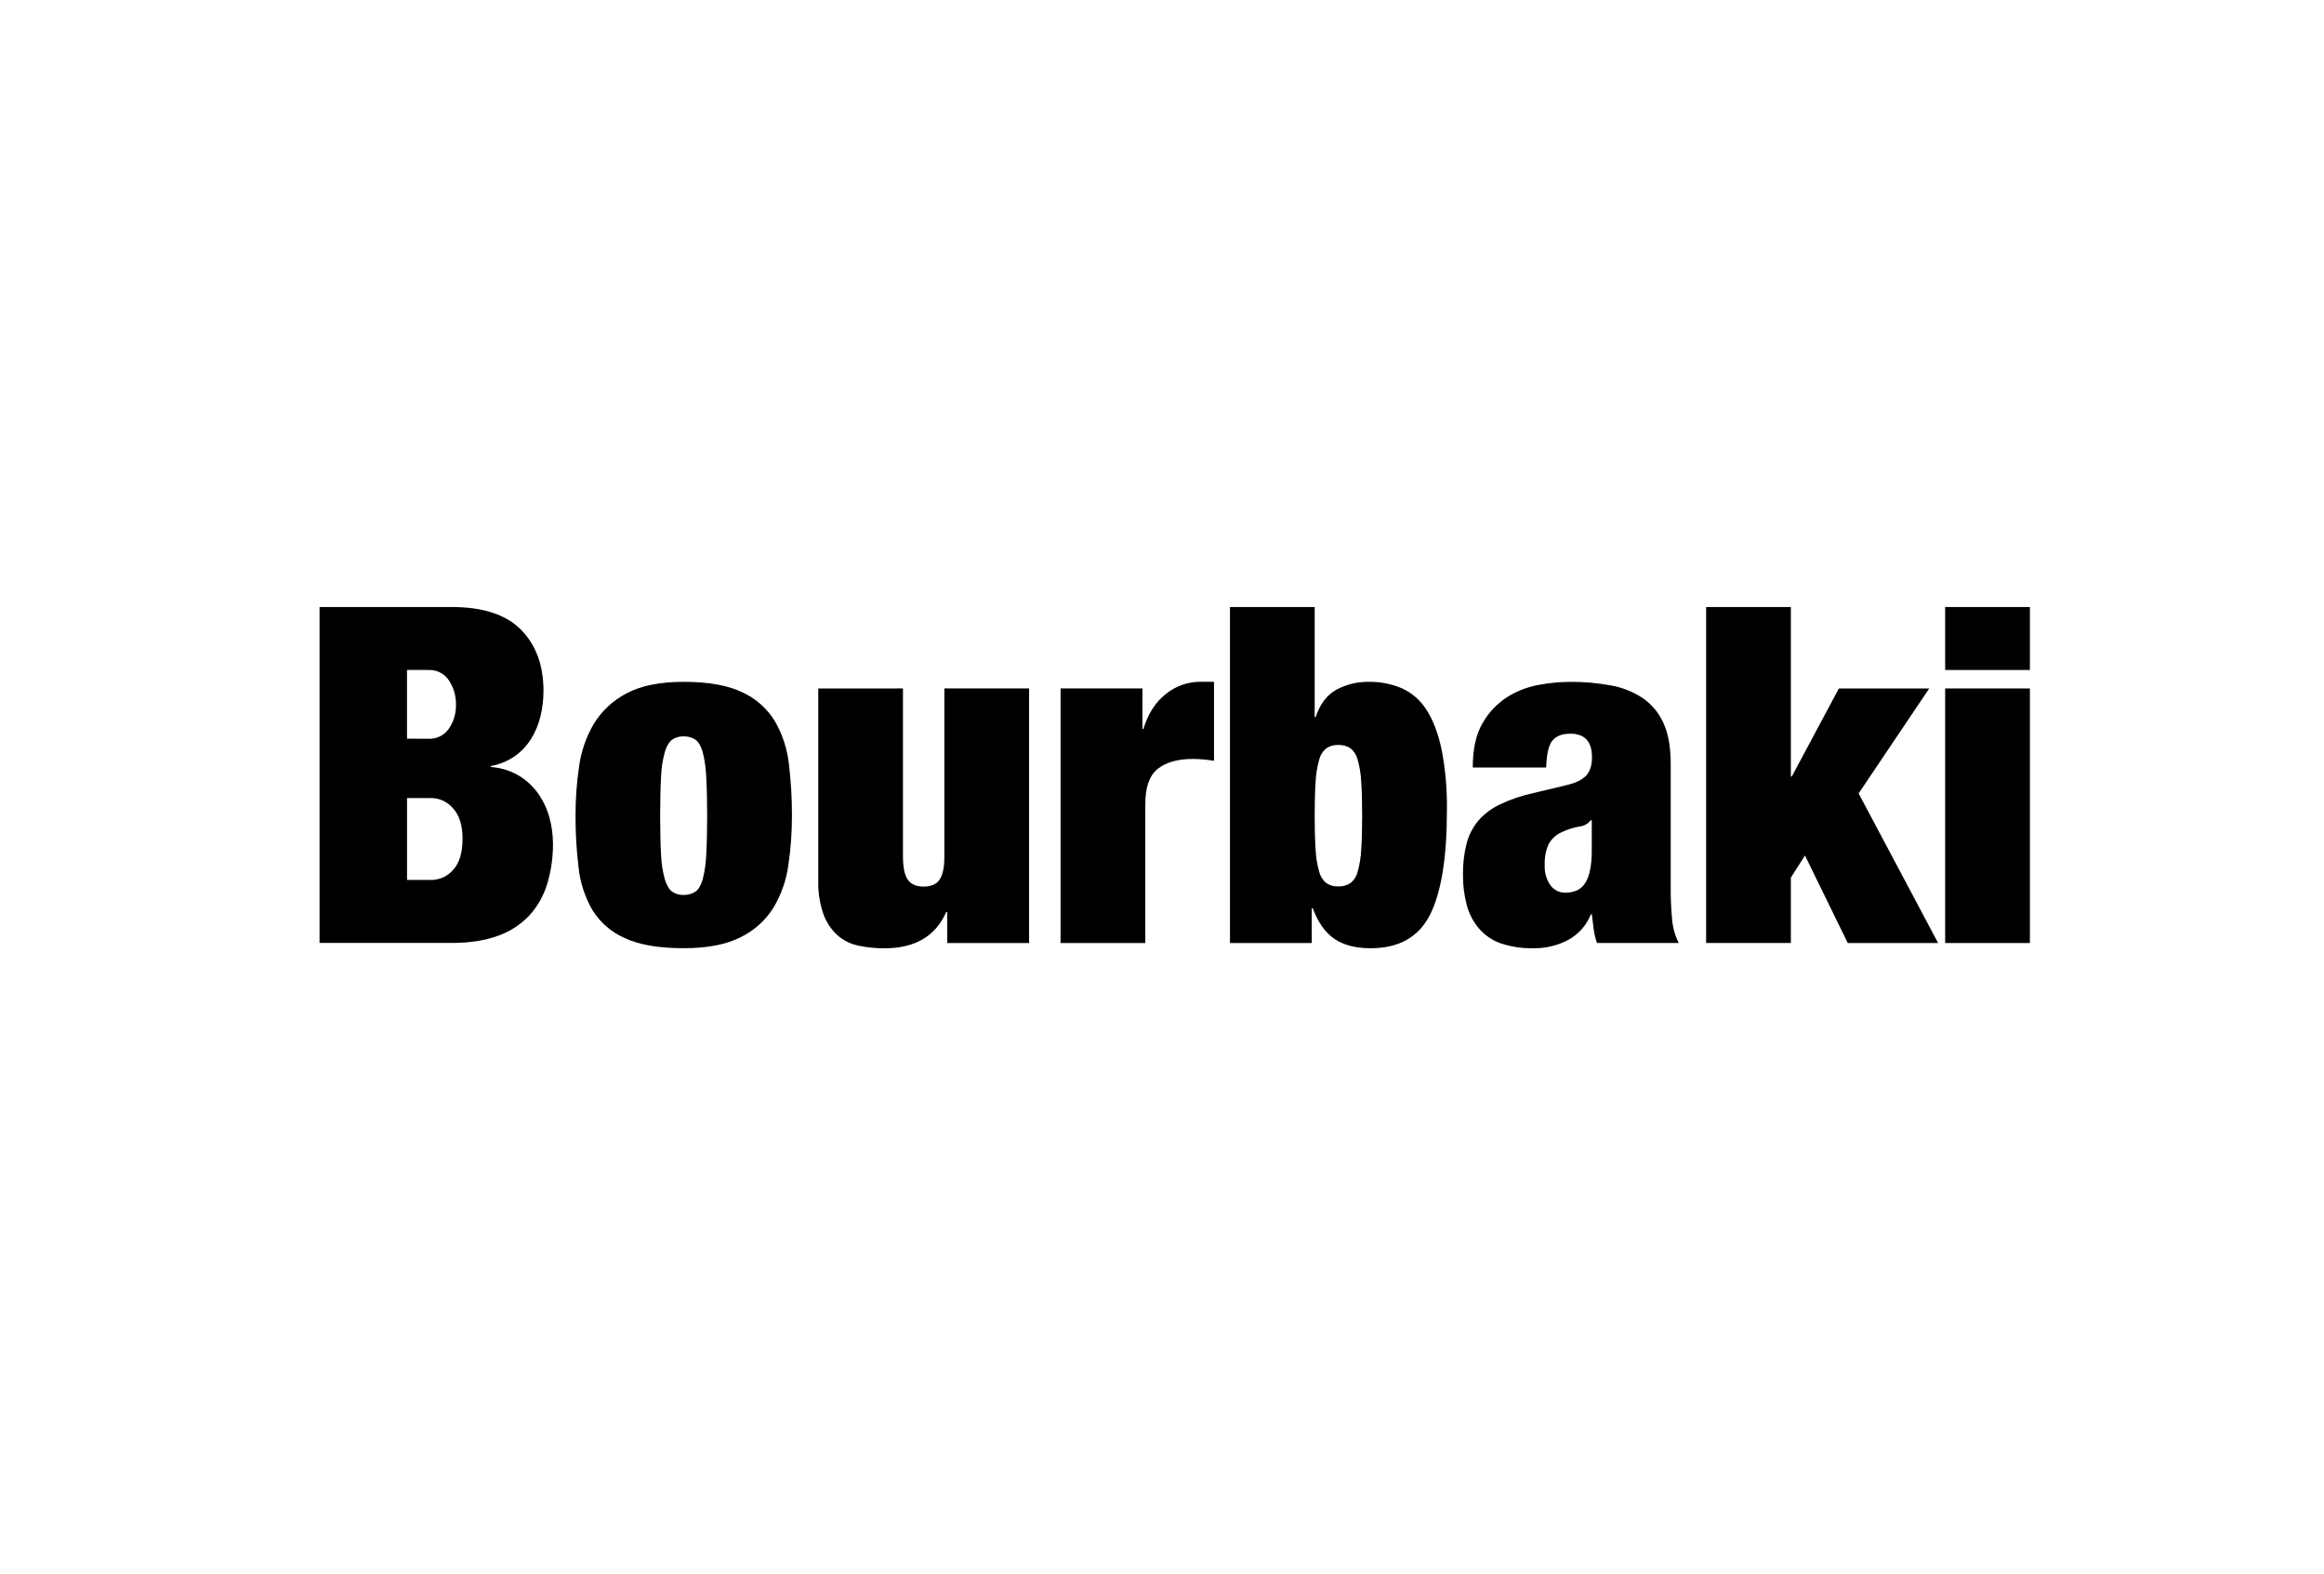
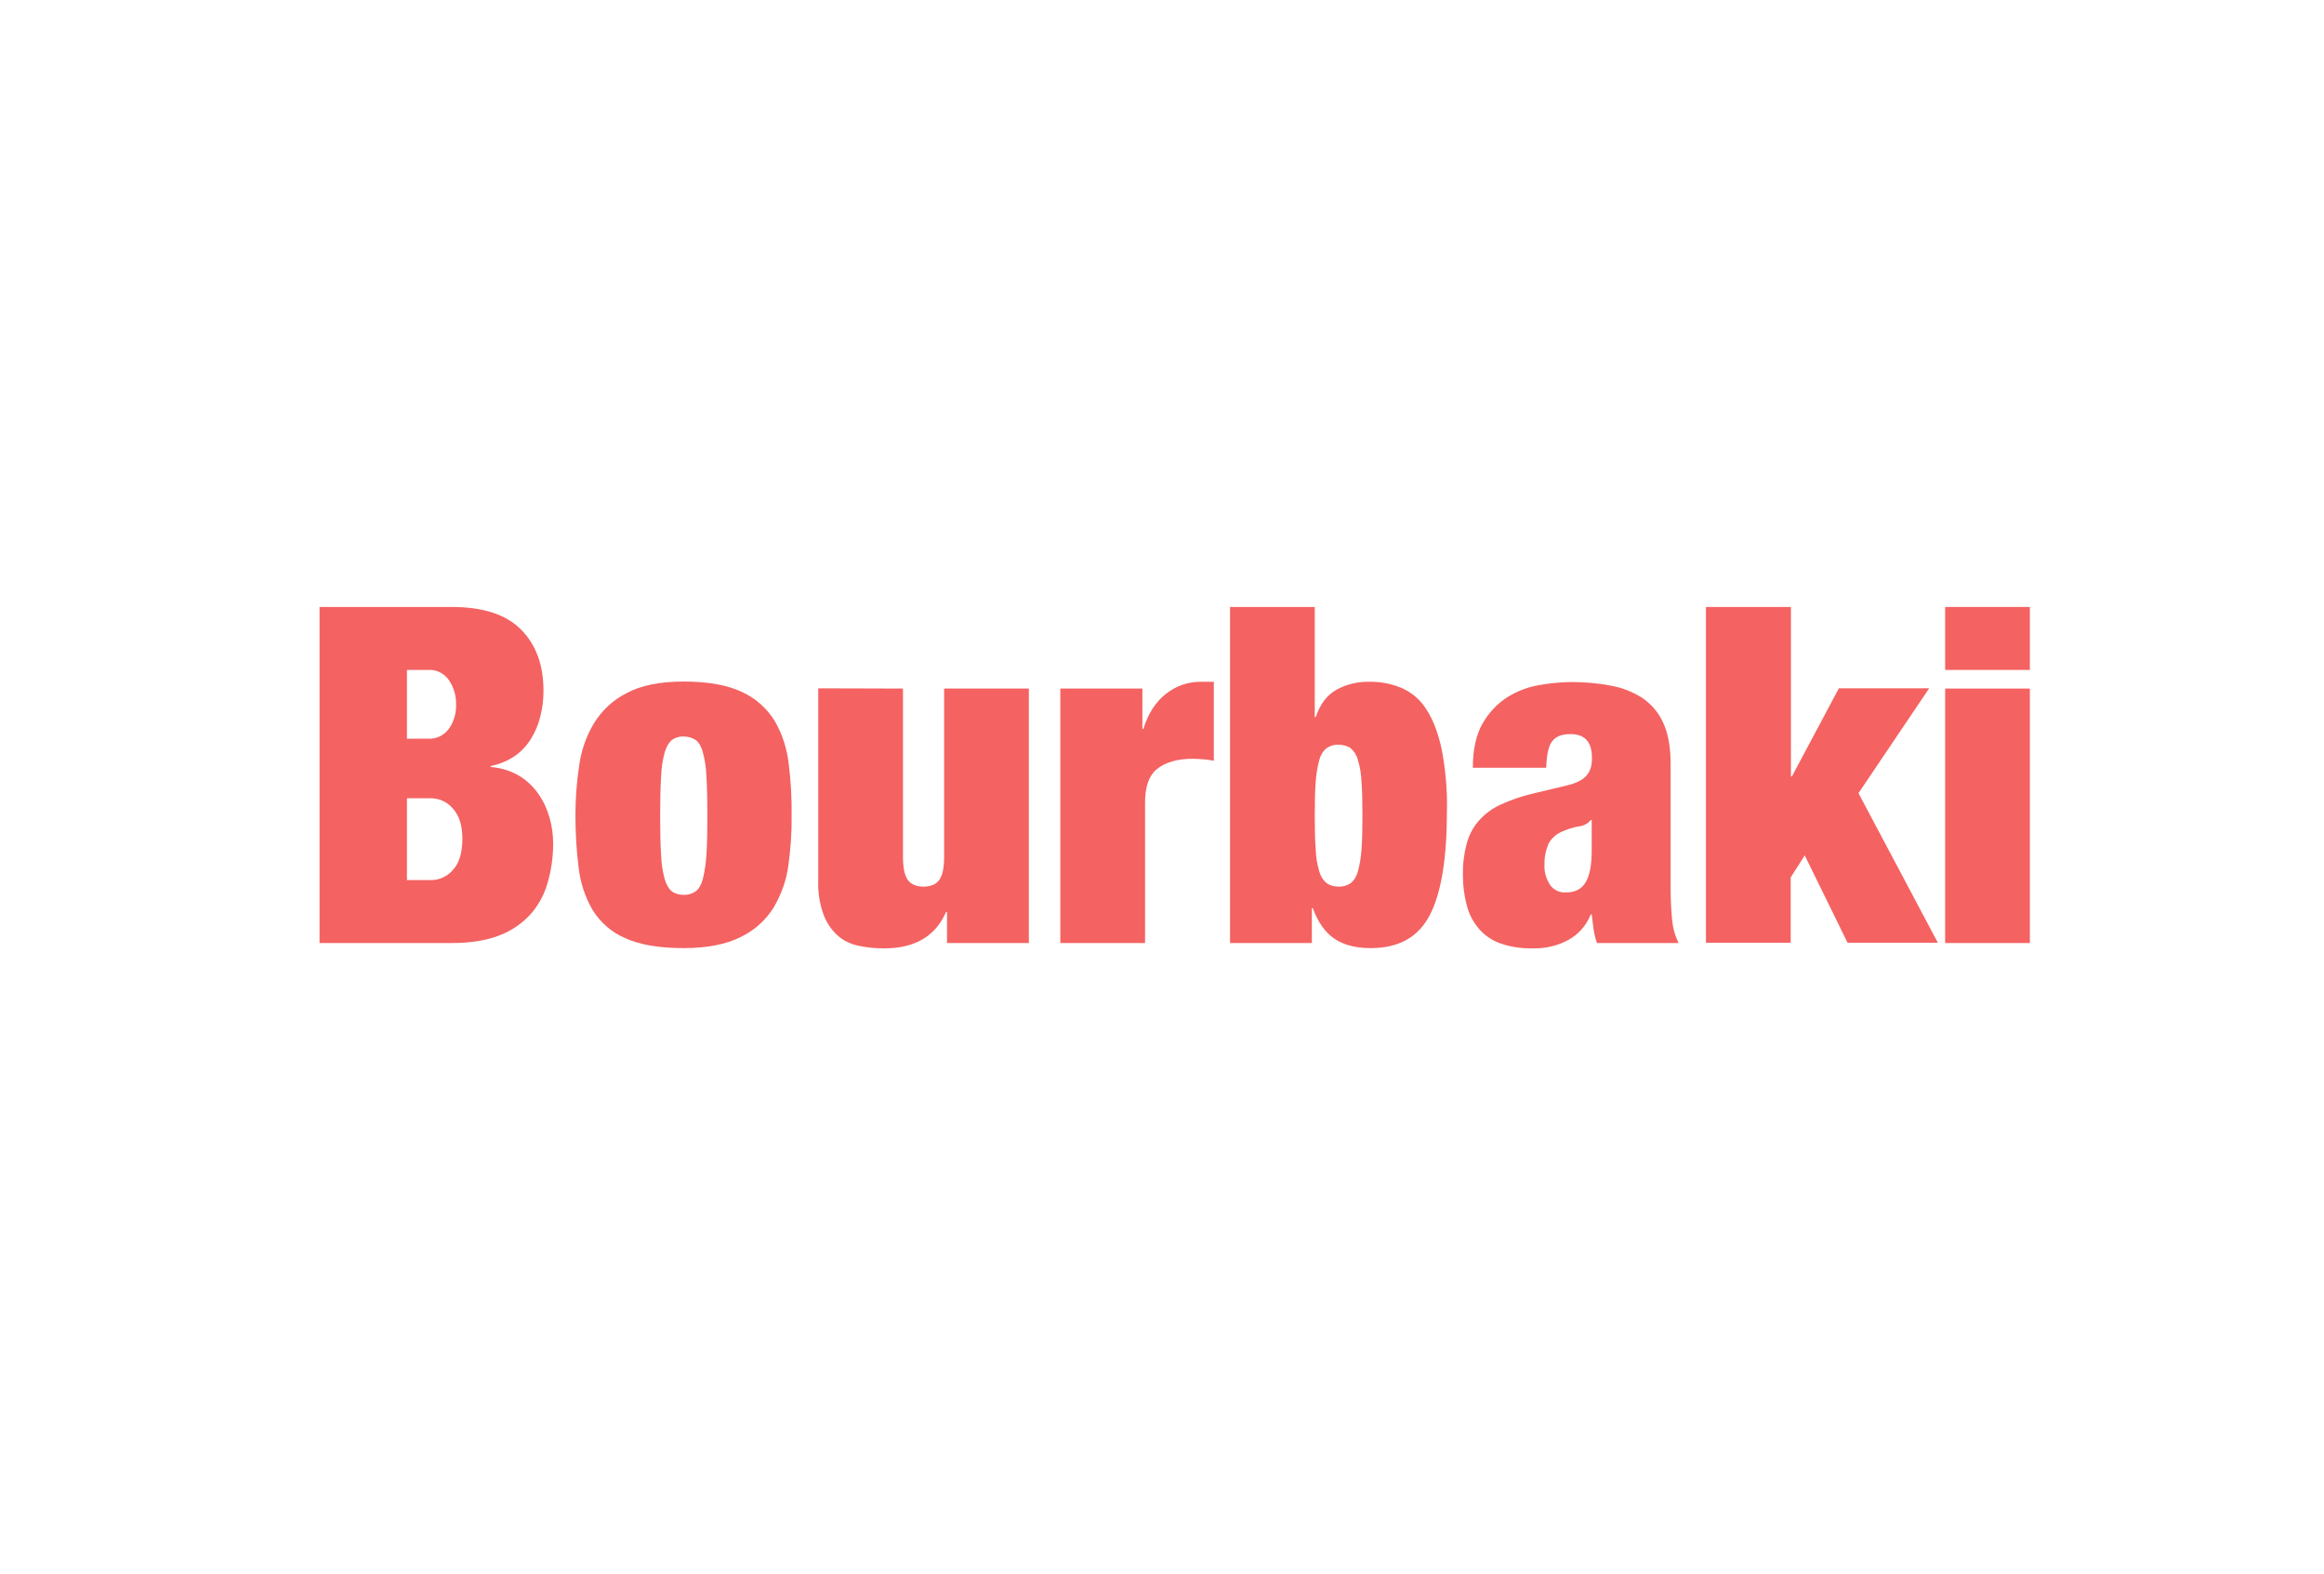
- <svg xmlns="http://www.w3.org/2000/svg" id="レイヤー_1" data-name="レイヤー 1" viewBox="0 0 960 650">
-   <path d="M186.6,250.72q19.43,0,28.67,9.43t9.23,25.17a44.34,44.34,0,0,1-1.26,10.59,31.58,31.58,0,0,1-3.89,9.33,24.93,24.93,0,0,1-6.71,7.09,25.4,25.4,0,0,1-9.91,4.08v.39a26.06,26.06,0,0,1,11.66,3.6,26.79,26.79,0,0,1,8,7.48,31.69,31.69,0,0,1,4.57,9.82,40.84,40.84,0,0,1,1.46,10.79A56,56,0,0,1,226.06,365a33.79,33.79,0,0,1-7.29,13,32.8,32.8,0,0,1-12.93,8.46q-8,3-19.24,3H132V250.72Zm-9.72,54.42a9.76,9.76,0,0,0,8.55-4.18,16.71,16.71,0,0,0,2.92-9.82A17.51,17.51,0,0,0,185.43,281a9.7,9.7,0,0,0-8.55-4.28h-8.75v28.38Zm1.36,58.31a11.9,11.9,0,0,0,8.94-4.18q3.89-4.18,3.89-12.92,0-8.16-3.89-12.44a11.8,11.8,0,0,0-8.94-4.28H168.14v33.82Z" />
-   <path d="M325.67,357.23a46.52,46.52,0,0,1-6.12,17.59A33.12,33.12,0,0,1,306,387.07q-8.85,4.56-23.62,4.57-15.36,0-24.3-4.18a29.72,29.72,0,0,1-13.41-11.66A44.53,44.53,0,0,1,239,358.3a171.41,171.41,0,0,1-1.26-21.48,138.79,138.79,0,0,1,1.46-20.21,47.4,47.4,0,0,1,6.12-17.69,34.25,34.25,0,0,1,13.51-12.54q8.84-4.76,23.62-4.76,15.35,0,24.3,4.37a30.72,30.72,0,0,1,13.41,12,45.49,45.49,0,0,1,5.73,17.59A172.06,172.06,0,0,1,327.13,337,138.75,138.75,0,0,1,325.67,357.23Zm-52.58-4a43.21,43.21,0,0,0,1.55,10q1.17,3.7,3,5.05a7.82,7.82,0,0,0,4.76,1.36,8.26,8.26,0,0,0,4.86-1.36q1.94-1.36,3-5.05a48.31,48.31,0,0,0,1.46-10q.39-6.31.39-16.23t-.39-16.33a48.75,48.75,0,0,0-1.46-10.11q-1.07-3.69-3-5.05a8.29,8.29,0,0,0-4.86-1.36,7.83,7.83,0,0,0-4.76,1.36q-1.85,1.36-3,5.05a43.63,43.63,0,0,0-1.55,10.11q-.39,6.41-.39,16.33T273.09,353.25Z" />
-   <path d="M373,284.35v69.39q0,6.61,1.94,9.52t6.61,2.92q4.66,0,6.61-2.92t1.94-9.52V284.35h35V389.5H391.27V376.67h-.39q-6.61,15-25.46,15a51.35,51.35,0,0,1-10.79-1.07,19.11,19.11,0,0,1-8.65-4.28,21.6,21.6,0,0,1-5.83-8.75,38.87,38.87,0,0,1-2.14-13.9v-79.3Z" />
-   <path d="M471.93,284.35v16.72h.39q2.92-9.52,9.33-14.48a22.66,22.66,0,0,1,14.19-5h5.64v32.65q-2.33-.39-4.47-.58t-4.28-.19q-9.33,0-14.48,4.08t-5.15,14.58V389.5h-35V284.35Z" />
-   <path d="M543.07,250.72V296.2h.39q2.72-8.16,8.65-11.37a27.52,27.52,0,0,1,13.31-3.21A33.76,33.76,0,0,1,579,284.25,23.28,23.28,0,0,1,589.13,293q4.08,6.12,6.32,16.33a121.21,121.21,0,0,1,2.24,25.37q0,29.35-7,43.15t-24.49,13.8q-9.33,0-15-3.89t-8.94-12.63h-.39V389.5H508.08V250.72ZM543.46,351a40.25,40.25,0,0,0,1.46,9,8.78,8.78,0,0,0,3,4.76,8.26,8.26,0,0,0,4.86,1.36,8.63,8.63,0,0,0,5.05-1.36,8.81,8.81,0,0,0,3-4.76,40.59,40.59,0,0,0,1.46-9q.39-5.64.39-14,0-8.55-.39-14.19a40.65,40.65,0,0,0-1.46-9,8.83,8.83,0,0,0-3-4.76,8.65,8.65,0,0,0-5.05-1.36,8.28,8.28,0,0,0-4.86,1.36,8.8,8.8,0,0,0-3,4.76,40.31,40.31,0,0,0-1.46,9q-.39,5.64-.39,14.19Q543.07,345.38,543.46,351Z" />
-   <path d="M658.33,383.86q-.39-2.92-.78-6.22h-.39a20.7,20.7,0,0,1-9.23,10.5,29.4,29.4,0,0,1-14.48,3.5,39.26,39.26,0,0,1-13.51-2,21.37,21.37,0,0,1-9-6.12,24.83,24.83,0,0,1-5.05-9.72,46.59,46.59,0,0,1-1.56-12.44,50,50,0,0,1,1.46-12.83,24.46,24.46,0,0,1,4.76-9.43,27.18,27.18,0,0,1,8.94-6.8,64,64,0,0,1,14-4.76l13.8-3.3q5.64-1.36,8-4t2.33-7.48q0-9.72-8.94-9.72-5.06,0-7.39,2.82T638.69,317H608.37q0-11.47,4.08-18.37a30.91,30.91,0,0,1,10.11-10.69,36.39,36.39,0,0,1,13-5.05,73.66,73.66,0,0,1,13-1.26,90.33,90.33,0,0,1,16.81,1.46,34.52,34.52,0,0,1,13.22,5.25,24.81,24.81,0,0,1,8.55,10.3q3,6.51,3,16.81v51.31a128.09,128.09,0,0,0,.58,13,26.7,26.7,0,0,0,2.72,9.72H659.69A27.34,27.34,0,0,1,658.33,383.86ZM655,364.43q2.52-4.27,2.53-13V338.77h-.39a6.83,6.83,0,0,1-4.76,2.62,27.68,27.68,0,0,0-7.09,2.24,11.34,11.34,0,0,0-5.64,5.15,19.48,19.48,0,0,0-1.56,8.46,13.6,13.6,0,0,0,2.33,8.36,7.38,7.38,0,0,0,6.22,3.11Q652.49,368.7,655,364.43Z" />
-   <path d="M739.77,250.72v70h.39l19.44-36.35h37.32l-29.16,43.34L800.6,389.5H763.28L745.6,353.35l-5.83,9.13v27h-35V250.72Z" />
-   <path d="M838.51,250.72v26h-35v-26Zm0,33.63V389.5h-35V284.35Z" />
+ <svg xmlns="http://www.w3.org/2000/svg" version="1.1" id="レイヤー_1" x="0px" y="0px" viewBox="0 0 960 650" style="enable-background:new 0 0 960 650;" xml:space="preserve">
+   <style type="text/css">
+ 	.st0{fill:#F46262;}
+ </style>
+   <path class="st0" d="M186.6,250.7c13,0,22.5,3.1,28.7,9.4c6.2,6.3,9.2,14.7,9.2,25.2c0,3.6-0.4,7.1-1.3,10.6  c-0.8,3.3-2.1,6.4-3.9,9.3c-1.7,2.8-4,5.2-6.7,7.1c-3,2-6.4,3.4-9.9,4.1v0.4c4.1,0.3,8.1,1.5,11.7,3.6c3.2,1.9,5.9,4.5,8,7.5  c2.1,3,3.6,6.3,4.6,9.8c1,3.5,1.5,7.1,1.5,10.8c0,5.6-0.8,11.2-2.4,16.5c-1.4,4.8-3.9,9.3-7.3,13c-3.6,3.8-8,6.7-12.9,8.5  c-5.3,2-11.7,3-19.2,3H132V250.7H186.6z M176.9,305.1c3.4,0.2,6.6-1.4,8.6-4.2c2-2.9,3-6.3,2.9-9.8c0.1-3.6-0.9-7.1-2.9-10.1  c-1.9-2.8-5.1-4.5-8.6-4.3h-8.8v28.4L176.9,305.1z M178.2,363.5c3.4,0,6.7-1.6,8.9-4.2c2.6-2.8,3.9-7.1,3.9-12.9  c0-5.4-1.3-9.6-3.9-12.4c-2.2-2.7-5.5-4.2-8.9-4.3h-10.1v33.8H178.2z" />
+   <path class="st0" d="M325.7,357.2c-0.8,6.2-2.9,12.2-6.1,17.6c-3.3,5.3-8,9.5-13.6,12.2c-5.9,3-13.8,4.6-23.6,4.6  c-10.2,0-18.3-1.4-24.3-4.2c-5.6-2.4-10.2-6.5-13.4-11.7c-3.1-5.4-5-11.3-5.7-17.5c-0.9-7.1-1.3-14.3-1.3-21.5  c0-6.8,0.5-13.5,1.5-20.2c0.8-6.2,2.9-12.3,6.1-17.7c3.3-5.3,7.9-9.7,13.5-12.5c5.9-3.2,13.8-4.8,23.6-4.8c10.2,0,18.3,1.5,24.3,4.4  c5.6,2.6,10.2,6.8,13.4,12c3.1,5.4,5,11.4,5.7,17.6c0.9,7.1,1.3,14.3,1.2,21.4C327.1,343.8,326.6,350.5,325.7,357.2z M273.1,353.2  c0.1,3.4,0.6,6.7,1.5,10c0.8,2.5,1.8,4.1,3,5c1.4,1,3.1,1.4,4.8,1.4c1.7,0.1,3.4-0.4,4.9-1.4c1.3-0.9,2.3-2.6,3-5  c0.8-3.3,1.3-6.6,1.5-10c0.3-4.2,0.4-9.6,0.4-16.2c0-6.6-0.1-12.1-0.4-16.3c-0.1-3.4-0.6-6.8-1.5-10.1c-0.7-2.5-1.7-4.1-3-5  c-1.4-0.9-3.1-1.4-4.9-1.4c-1.7-0.1-3.4,0.4-4.8,1.4c-1.2,0.9-2.2,2.6-3,5c-0.9,3.3-1.4,6.7-1.5,10.1c-0.3,4.3-0.4,9.7-0.4,16.3  S272.8,349,273.1,353.2L273.1,353.2z" />
+   <path class="st0" d="M373,284.4v69.4c0,4.4,0.6,7.6,1.9,9.5c1.3,1.9,3.5,2.9,6.6,2.9c3.1,0,5.3-1,6.6-2.9c1.3-1.9,1.9-5.1,1.9-9.5  v-69.4h35v105.1h-33.8v-12.8h-0.4c-4.4,10-12.9,15-25.5,15c-3.6,0-7.2-0.3-10.8-1.1c-3.2-0.7-6.2-2.1-8.6-4.3  c-2.6-2.4-4.6-5.4-5.8-8.8c-1.6-4.5-2.3-9.2-2.1-13.9v-79.3L373,284.4z" />
+   <path class="st0" d="M471.9,284.4v16.7h0.4c1.9-6.3,5.1-11.2,9.3-14.5c4-3.2,9-5,14.2-5h5.6v32.6c-1.6-0.3-3-0.5-4.5-0.6  s-2.9-0.2-4.3-0.2c-6.2,0-11,1.4-14.5,4.1s-5.2,7.6-5.1,14.6v57.4h-35V284.4H471.9z" />
+   <path class="st0" d="M543.1,250.7v45.5h0.4c1.8-5.4,4.7-9.2,8.7-11.4c4.1-2.2,8.7-3.3,13.3-3.2c4.7-0.1,9.3,0.8,13.6,2.6  c4.2,1.9,7.7,4.9,10.1,8.8c2.7,4.1,4.8,9.5,6.3,16.3c1.6,8.4,2.4,16.9,2.2,25.4c0,19.6-2.3,34-7,43.1c-4.7,9.2-12.8,13.8-24.5,13.8  c-6.2,0-11.2-1.3-15-3.9c-3.8-2.6-6.8-6.8-8.9-12.6h-0.4v14.4h-33.8V250.7H543.1z M543.5,351c0.1,3,0.6,6.1,1.5,9  c0.5,1.9,1.5,3.5,3,4.8c1.4,0.9,3.1,1.4,4.9,1.4c1.8,0.1,3.5-0.4,5-1.4c1.5-1.2,2.5-2.9,3-4.8c0.8-2.9,1.3-6,1.5-9  c0.3-3.8,0.4-8.4,0.4-14c0-5.7-0.1-10.4-0.4-14.2c-0.1-3-0.6-6.1-1.5-9c-0.5-1.9-1.5-3.5-3-4.8c-1.5-1-3.3-1.4-5-1.4  c-1.7-0.1-3.4,0.4-4.9,1.4c-1.5,1.2-2.5,2.9-3,4.8c-0.8,2.9-1.3,6-1.5,9c-0.3,3.8-0.4,8.5-0.4,14.2  C543.1,342.6,543.2,347.3,543.5,351z" />
+   <path class="st0" d="M658.3,383.9c-0.3-1.9-0.5-4-0.8-6.2h-0.4c-1.8,4.5-5,8.2-9.2,10.5c-4.4,2.4-9.4,3.6-14.5,3.5  c-4.6,0.1-9.2-0.5-13.5-2c-3.5-1.2-6.6-3.3-9-6.1c-2.4-2.8-4.1-6.1-5-9.7c-1.1-4.1-1.6-8.2-1.6-12.4c-0.1-4.3,0.4-8.6,1.5-12.8  c0.9-3.5,2.5-6.7,4.8-9.4c2.5-2.9,5.5-5.2,8.9-6.8c4.5-2.1,9.2-3.7,14-4.8l13.8-3.3c3.8-0.9,6.4-2.2,8-4s2.4-4.3,2.3-7.5  c0-6.5-3-9.7-8.9-9.7c-3.4,0-5.8,0.9-7.4,2.8s-2.4,5.6-2.6,11.1h-30.3c0-7.6,1.4-13.8,4.1-18.4c2.5-4.3,5.9-8,10.1-10.7  c4-2.5,8.4-4.2,13-5c4.3-0.8,8.6-1.2,13-1.3c5.6,0,11.3,0.4,16.8,1.5c4.7,0.8,9.2,2.6,13.2,5.2c3.7,2.6,6.7,6.1,8.5,10.3  c2,4.3,3,9.9,3,16.8v51.3c0,4.3,0.2,8.7,0.6,13c0.3,3.4,1.2,6.7,2.7,9.7h-33.7C659,387.7,658.6,385.8,658.3,383.9z M655,364.4  c1.7-2.8,2.5-7.2,2.5-13v-12.7h-0.4c-1.2,1.5-2.9,2.4-4.8,2.6c-2.5,0.4-4.8,1.2-7.1,2.2c-2.4,1-4.4,2.8-5.6,5.1  c-1.1,2.7-1.7,5.6-1.6,8.5c-0.2,3,0.7,5.9,2.3,8.4c1.4,2,3.8,3.2,6.2,3.1C650.5,368.7,653.3,367.3,655,364.4z" />
+   <path class="st0" d="M739.8,250.7v70h0.4l19.4-36.4h37.3l-29.2,43.3l32.8,61.8h-37.3l-17.7-36.1l-5.8,9.1v27h-35V250.7H739.8z" />
+   <path class="st0" d="M838.5,250.7v26h-35v-26H838.5z M838.5,284.4v105.1h-35V284.4H838.5z" />
</svg>
